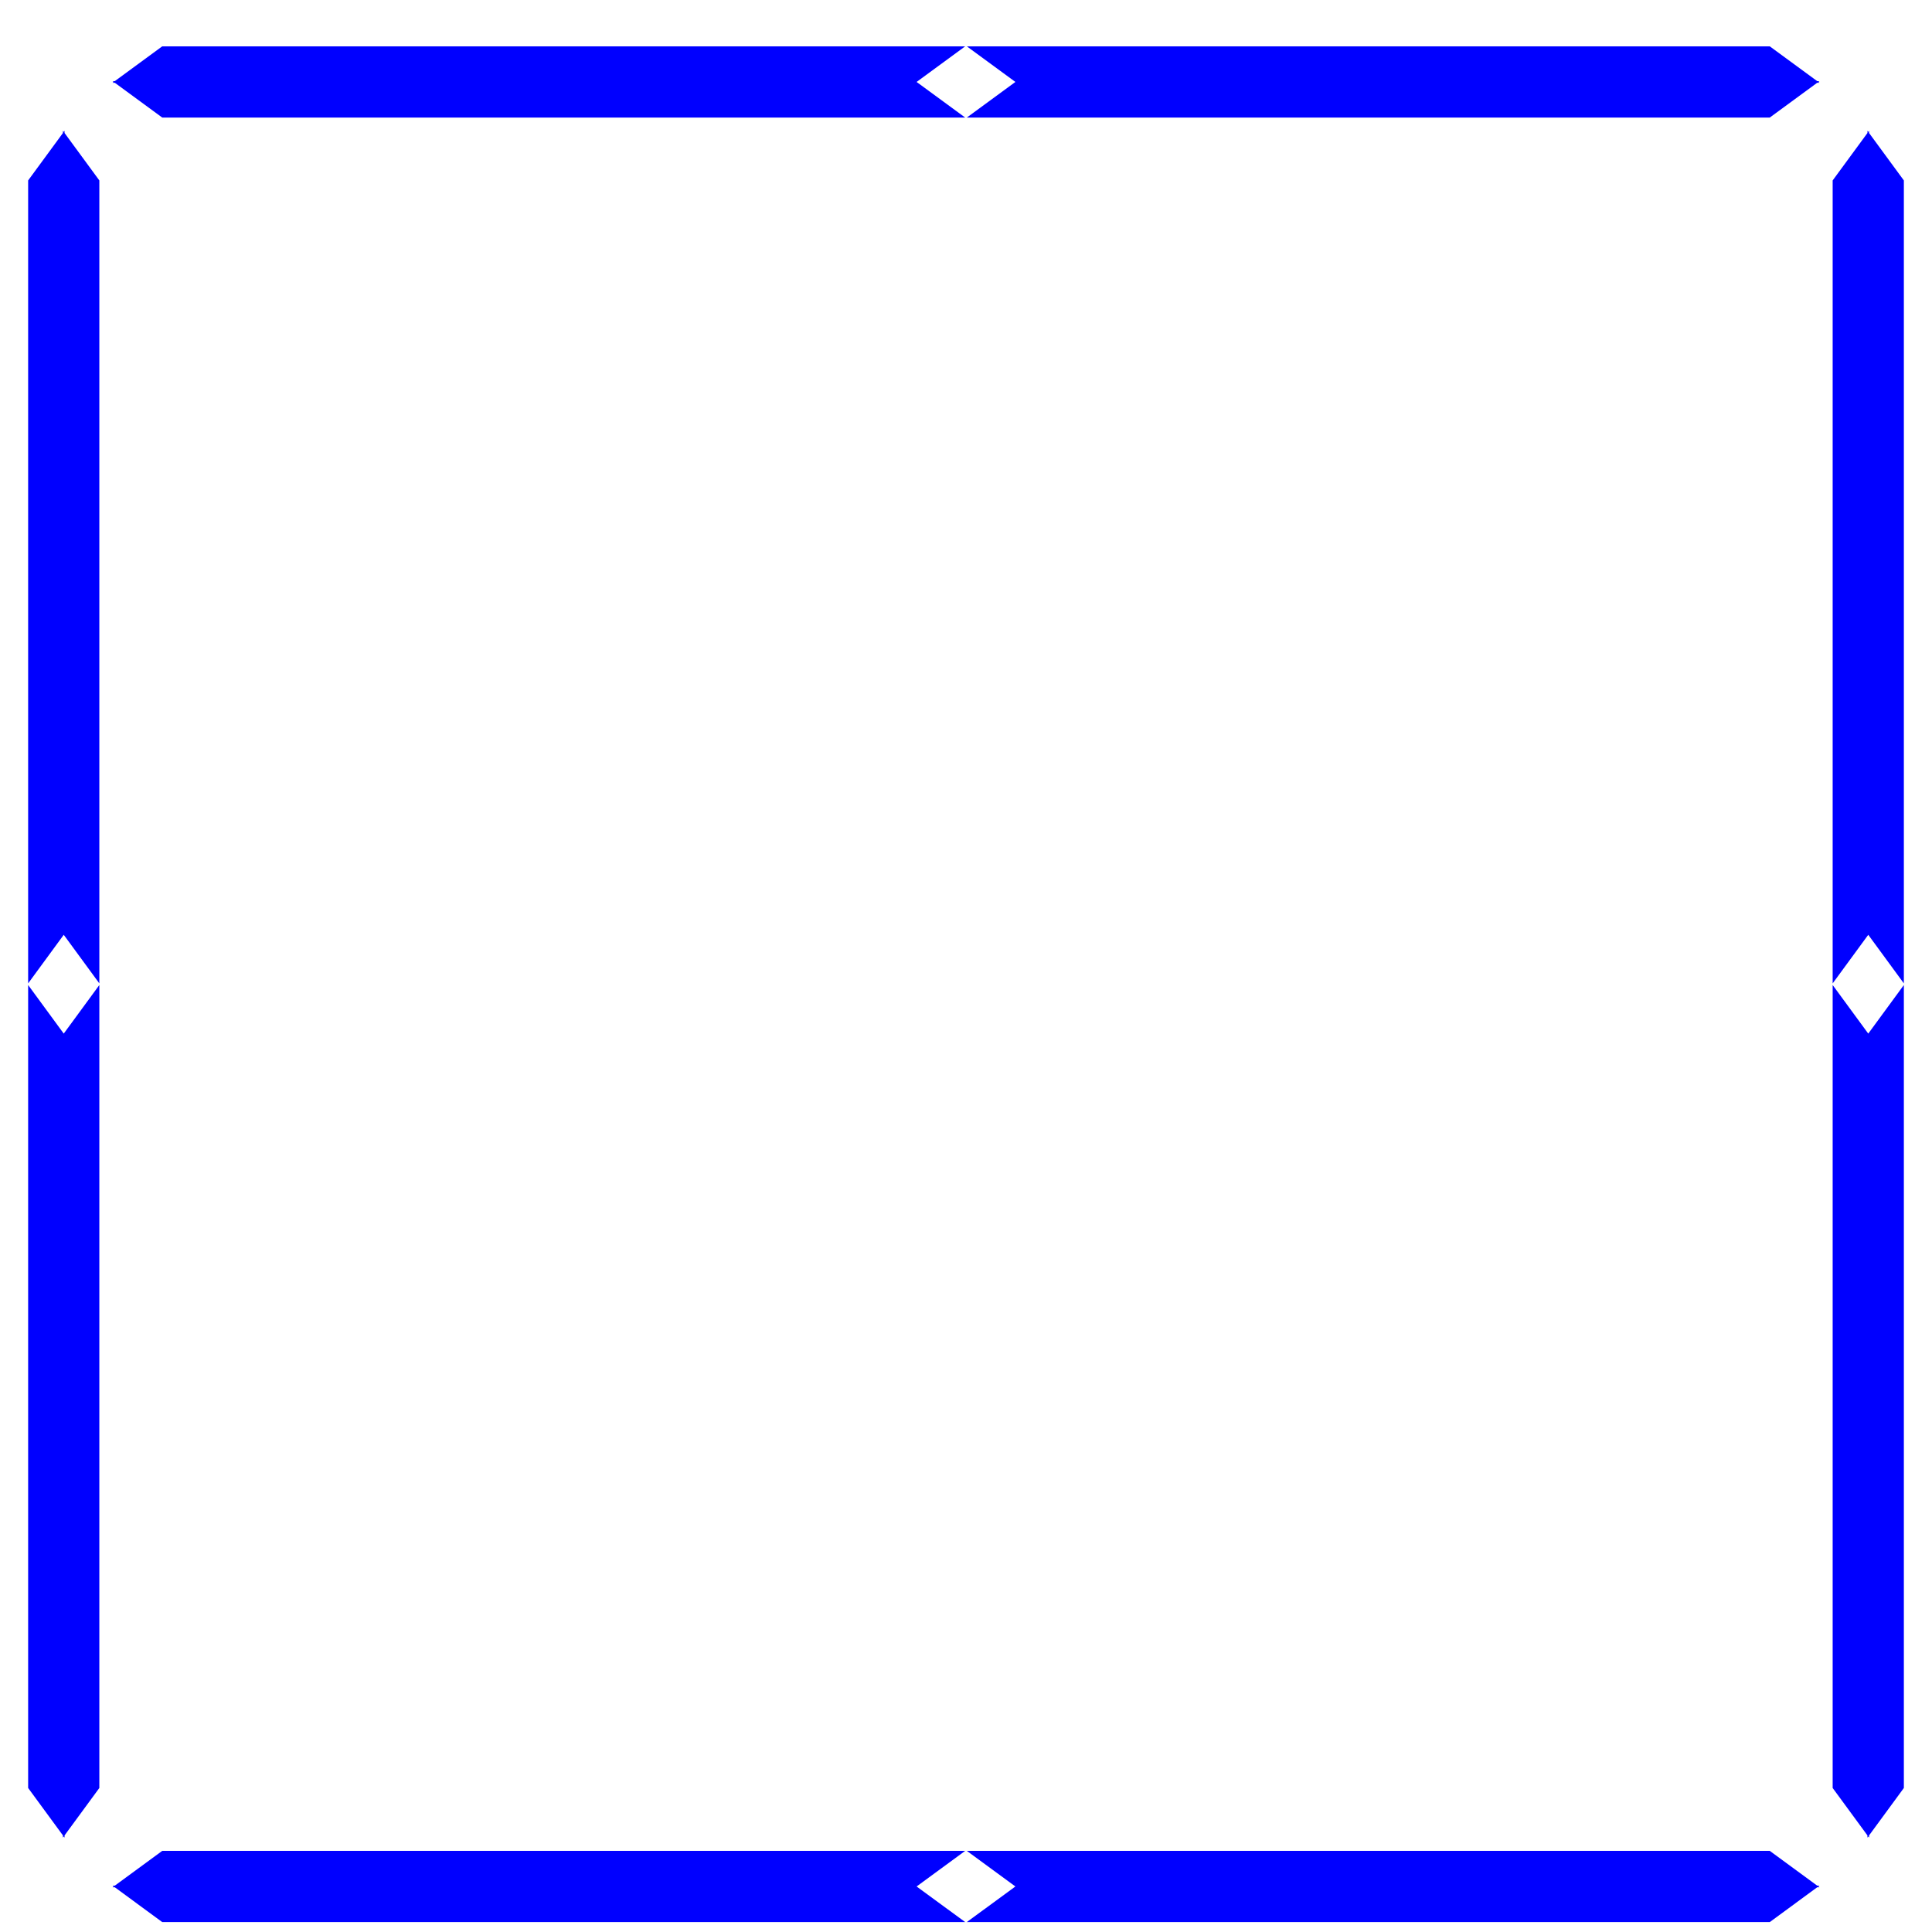
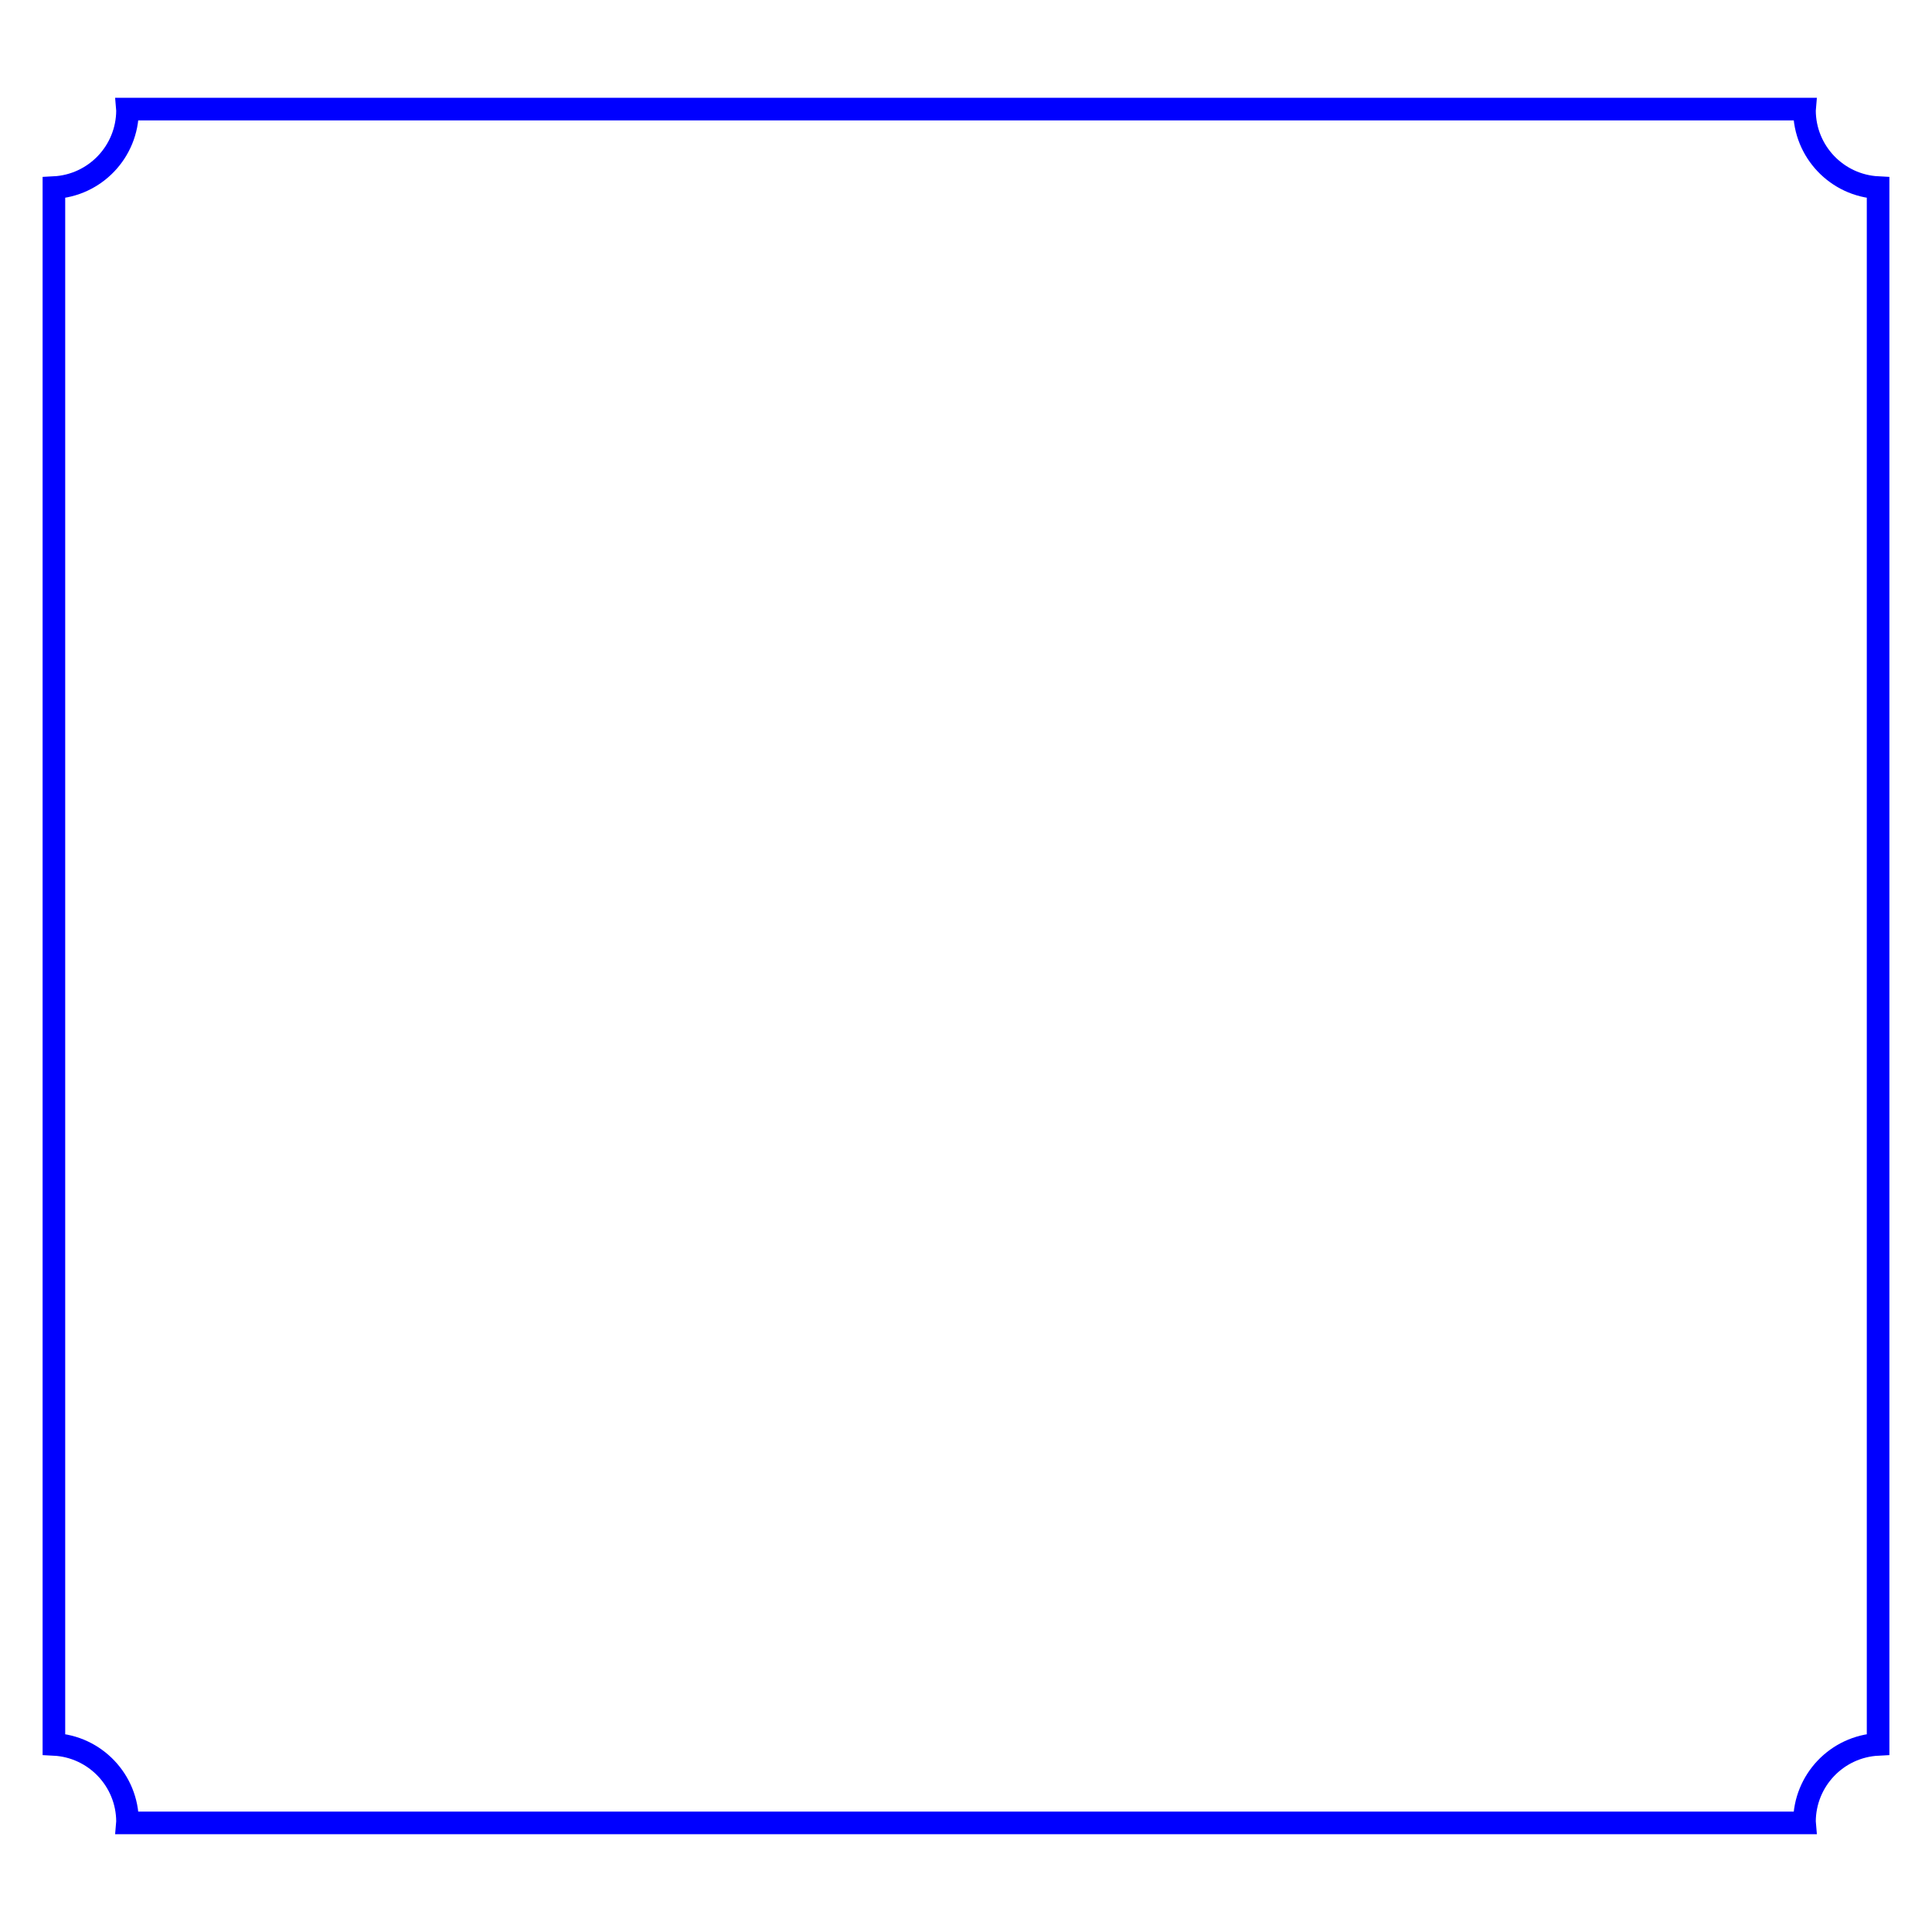
<svg xmlns="http://www.w3.org/2000/svg" width="120" height="120" viewBox="0 0 120 120" version="1.1" id="svg1">
  <defs id="defs1" />
  <g id="layer1">
-     <path id="rect1" style="fill:#0000ff;stroke-width:0.215" d="M 10.076 2.879 L 7.131 5.039 L 6.992 5.039 L 7.061 5.09 L 6.992 5.141 L 7.131 5.141 L 10.076 7.301 L 59.949 7.301 L 56.932 5.09 L 59.949 2.879 L 10.076 2.879 z M 60.051 2.879 L 63.068 5.09 L 60.051 7.301 L 109.924 7.301 L 112.869 5.141 L 113.008 5.141 L 112.939 5.09 L 113.008 5.039 L 112.869 5.039 L 109.924 2.879 L 60.051 2.879 z M 3.908 8.123 L 3.908 8.262 L 1.748 11.207 L 1.748 61.08 L 3.959 58.062 L 6.17 61.08 L 6.17 11.207 L 4.01 8.262 L 4.01 8.123 L 3.959 8.191 L 3.908 8.123 z M 115.99 8.123 L 115.99 8.262 L 113.83 11.207 L 113.83 61.08 L 116.041 58.062 L 118.252 61.08 L 118.252 11.207 L 116.092 8.262 L 116.092 8.123 L 116.041 8.191 L 115.99 8.123 z M 1.748 61.182 L 1.748 111.055 L 3.908 114 L 3.908 114.139 L 3.959 114.07 L 4.01 114.139 L 4.01 114 L 6.17 111.055 L 6.17 61.182 L 3.959 64.199 L 1.748 61.182 z M 113.83 61.182 L 113.83 111.055 L 115.99 114 L 115.99 114.139 L 116.041 114.07 L 116.092 114.139 L 116.092 114 L 118.252 111.055 L 118.252 61.182 L 116.041 64.199 L 113.83 61.182 z M 10.076 114.961 L 7.131 117.121 L 6.992 117.121 L 7.061 117.172 L 6.992 117.223 L 7.131 117.223 L 10.076 119.383 L 59.949 119.383 L 56.932 117.172 L 59.949 114.961 L 10.076 114.961 z M 60.051 114.961 L 63.068 117.172 L 60.051 119.383 L 109.924 119.383 L 112.869 117.223 L 113.008 117.223 L 112.939 117.172 L 113.008 117.121 L 112.869 117.121 L 109.924 114.961 L 60.051 114.961 z " />
+     <path id="rect1" style="fill:none;stroke-width:1.404;stroke:#0000ff;stroke-dasharray:none" d="m 7.914,6.775 a 4.816,4.816 0 0 1 0.006,0.08 A 4.816,4.816 0 0 1 3.348,11.654 V 60 108.346 a 4.816,4.816 0 0 1 4.572,4.799 4.816,4.816 0 0 1 -0.006,0.08 H 60 112.086 a 4.816,4.816 0 0 1 -0.006,-0.08 4.816,4.816 0 0 1 4.572,-4.799 V 60 11.654 a 4.816,4.816 0 0 1 -4.572,-4.799 4.816,4.816 0 0 1 0.006,-0.08 H 60 Z" />
  </g>
</svg>
